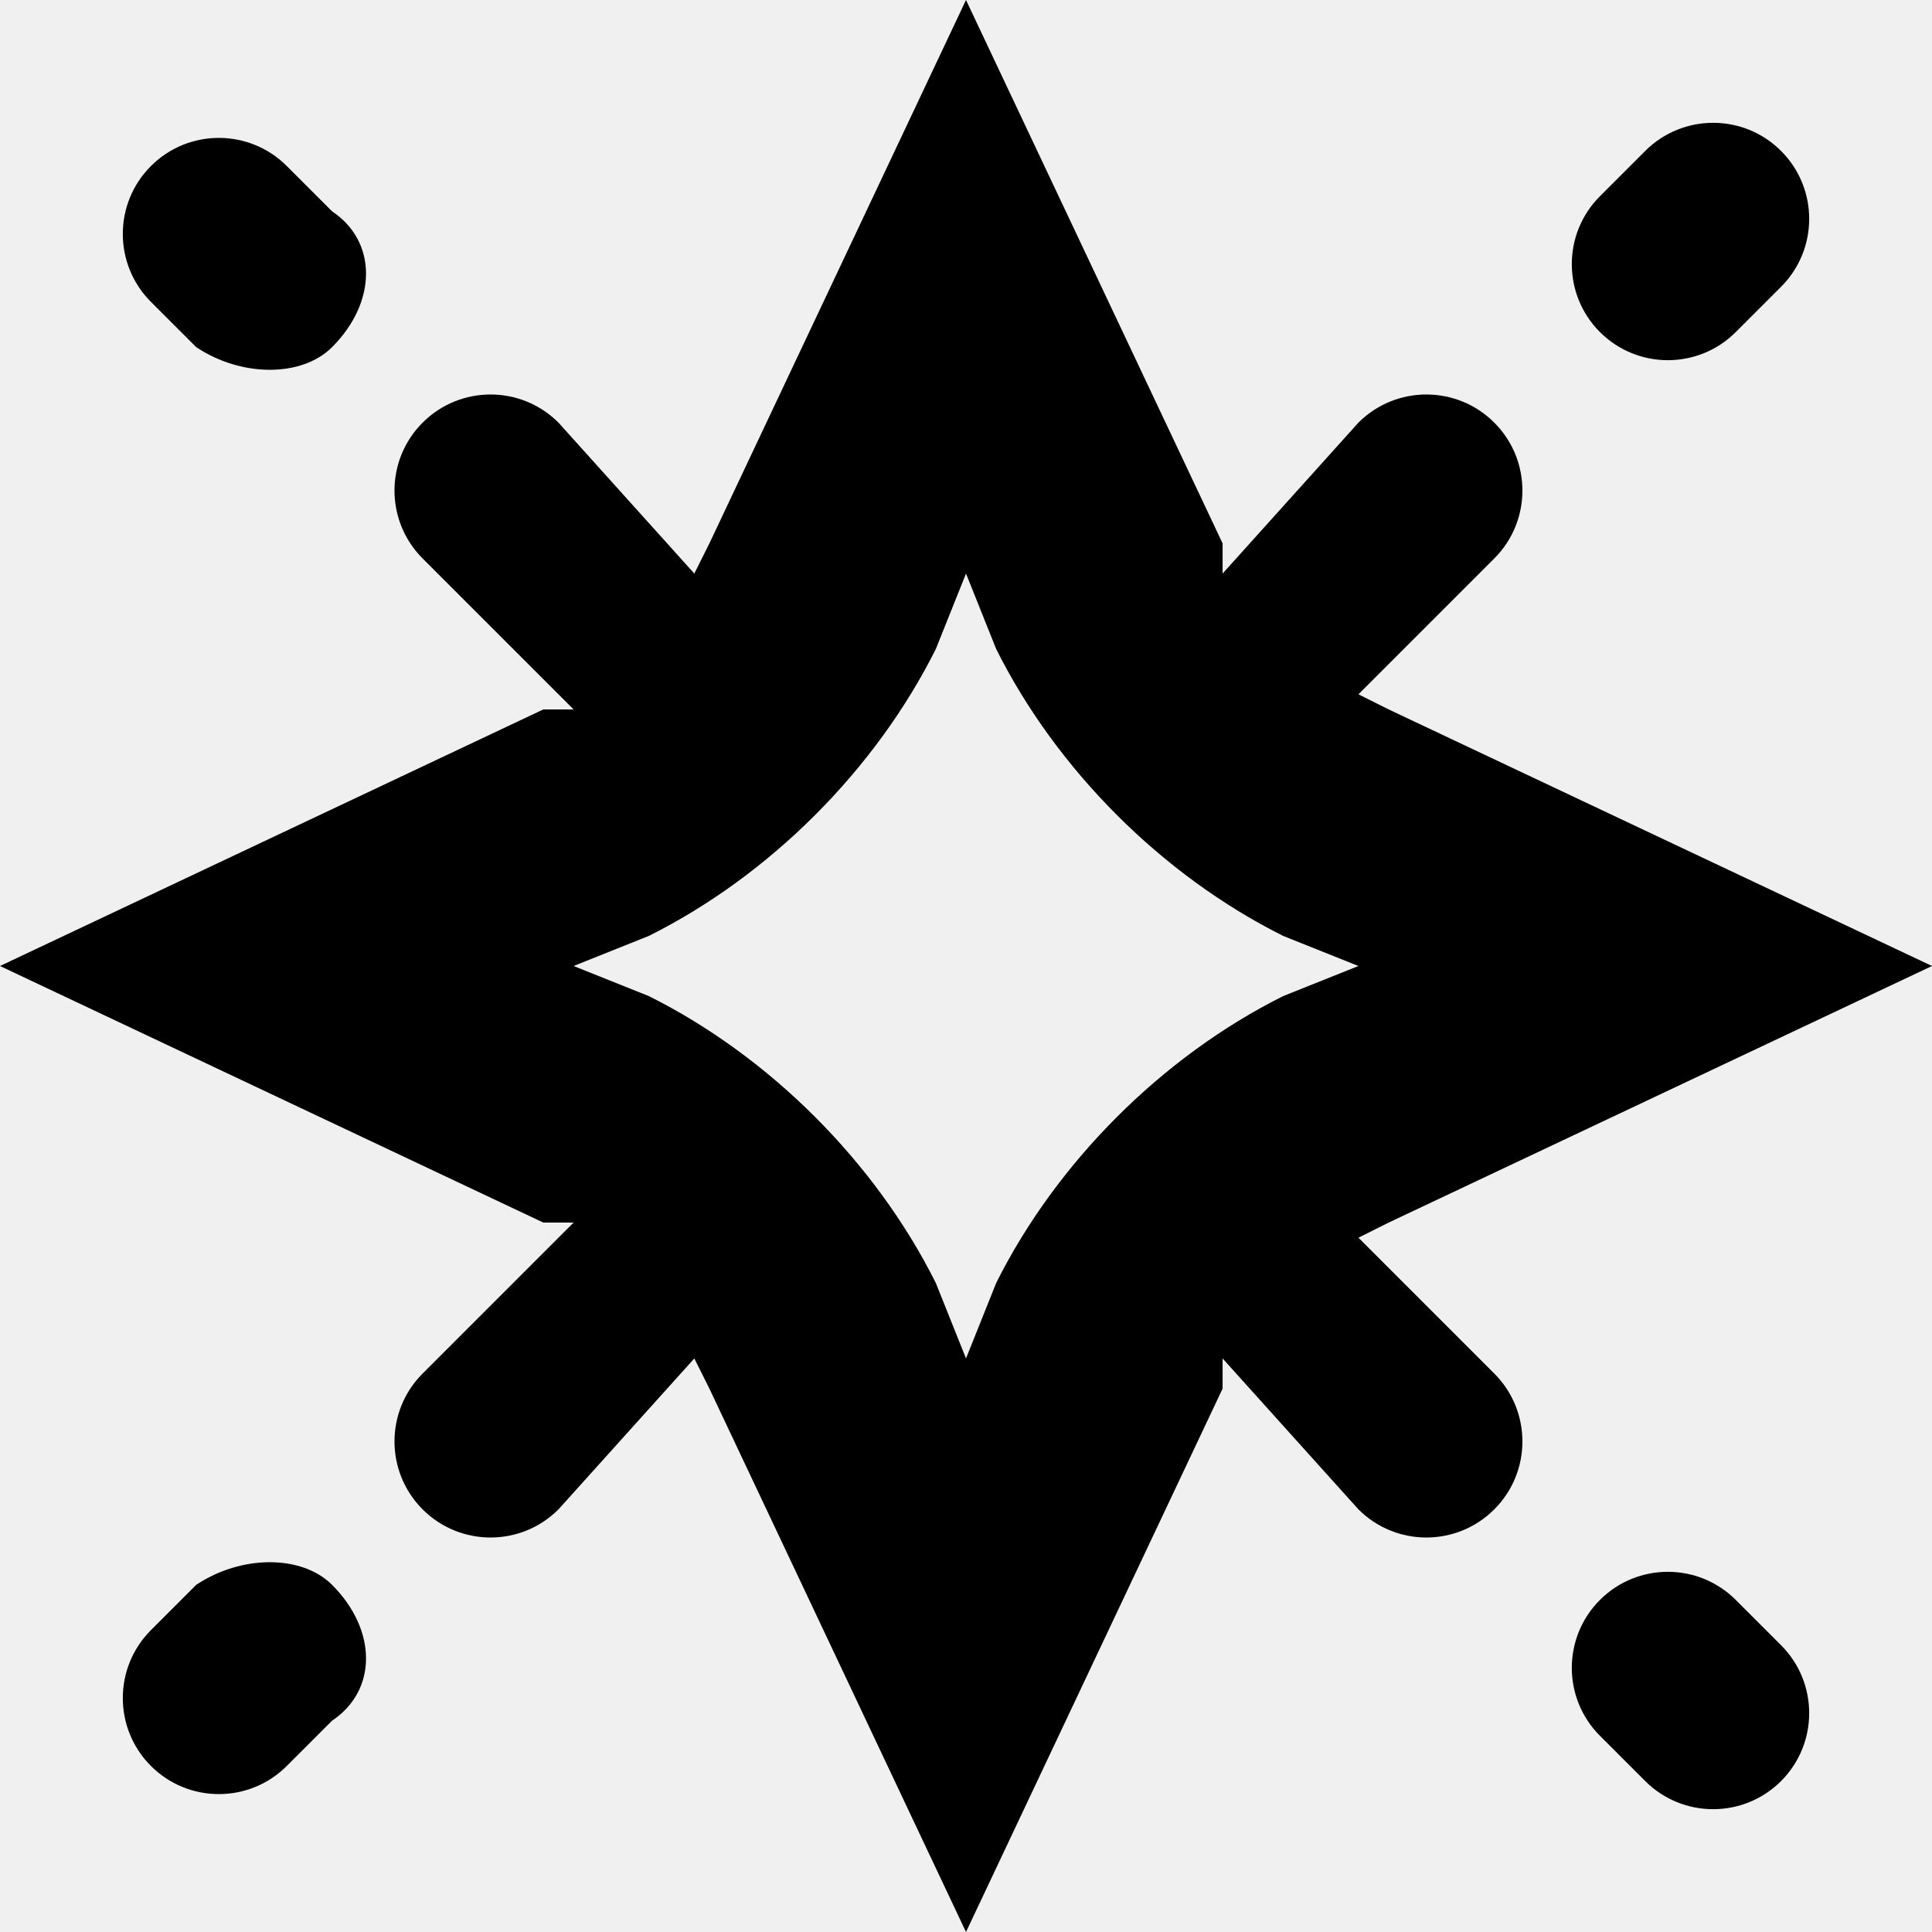
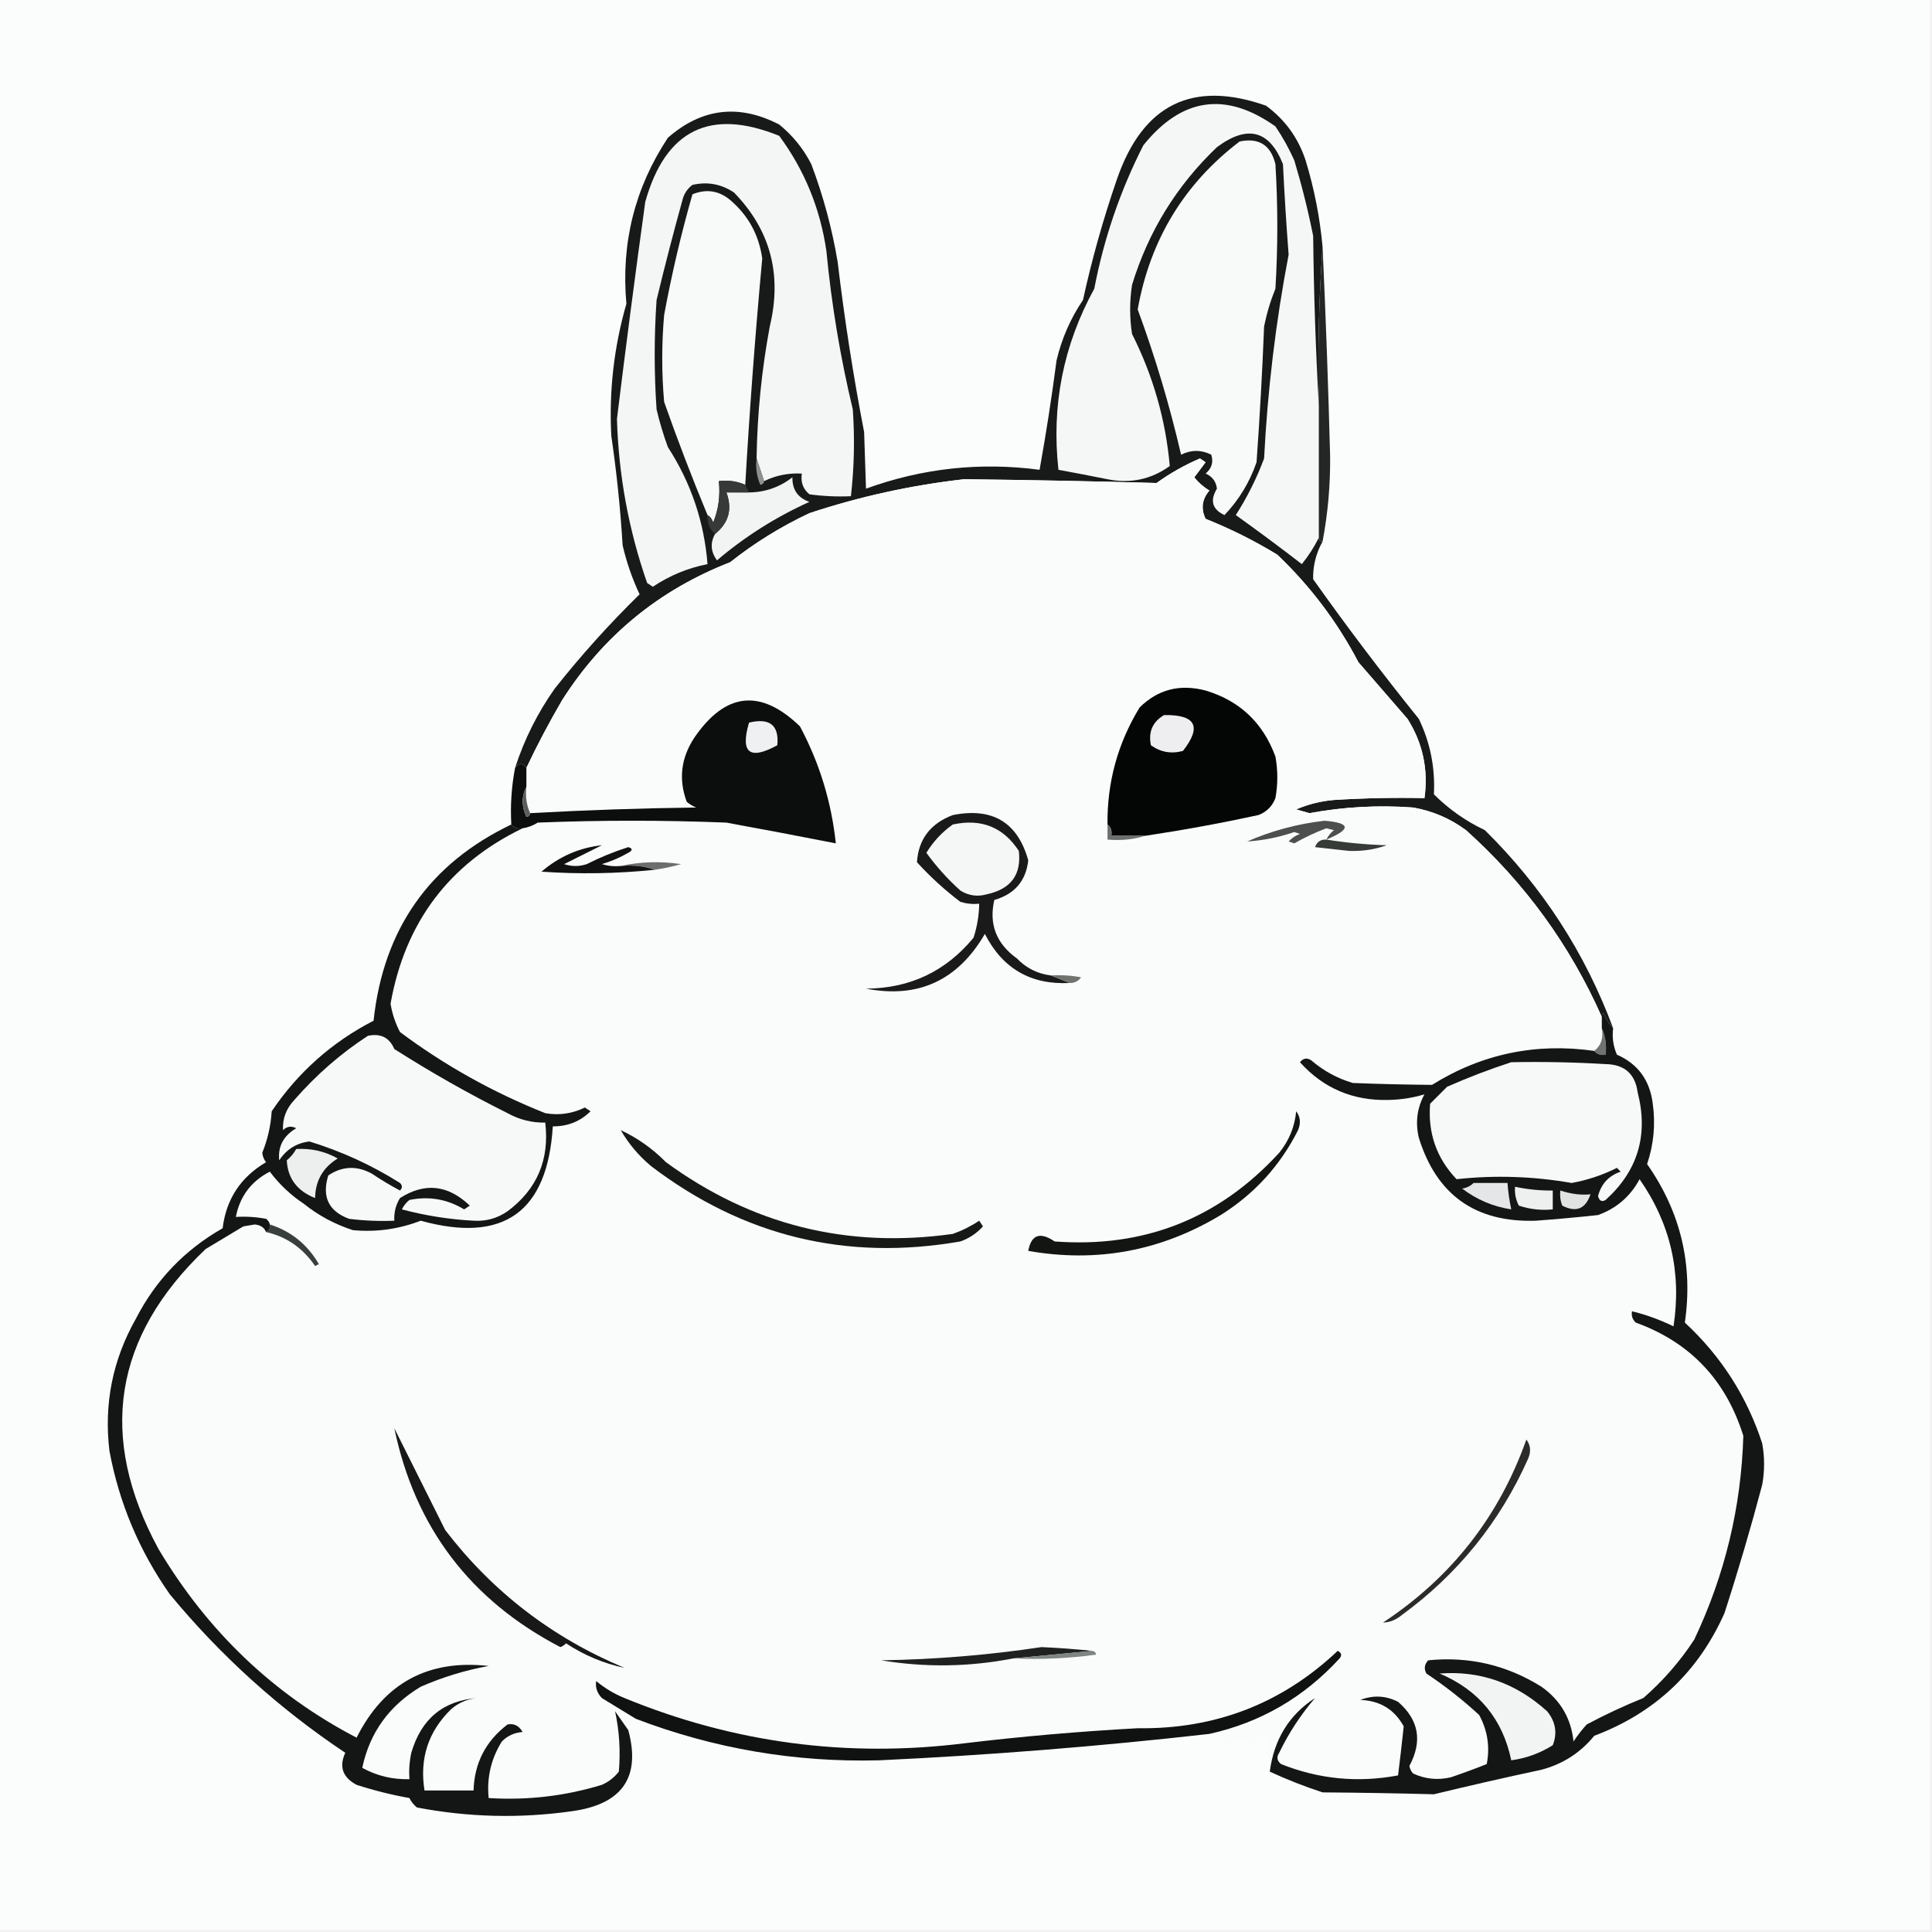
- <svg xmlns="http://www.w3.org/2000/svg" viewBox="0 0 128 128">
-   <path fill-rule="evenodd" d="M81 36 64 0 47 36l-1 2-9-10a6 6 0 0 0-9 9l10 10h-2L0 64l36 17h2L28 91a6 6 0 1 0 9 9l9-10 1 2 17 36 17-36v-2l9 10a6 6 0 1 0 9-9l-9-9 2-1 36-17-36-17-2-1 9-9a6 6 0 1 0-9-9l-9 10v-2Zm-17 2-2 5c-4 8-11 15-19 19l-5 2 5 2c8 4 15 11 19 19l2 5 2-5c4-8 11-15 19-19l5-2-5-2c-8-4-15-11-19-19l-2-5Z" clip-rule="evenodd" />
-   <path d="M118 19a6 6 0 0 0-9-9l-3 3a6 6 0 1 0 9 9l3-3Zm-96 4c-2 2-6 2-9 0l-3-3a6 6 0 1 1 9-9l3 3c3 2 3 6 0 9Zm0 82c-2-2-6-2-9 0l-3 3a6 6 0 1 0 9 9l3-3c3-2 3-6 0-9Zm96 4a6 6 0 0 1-9 9l-3-3a6 6 0 1 1 9-9l3 3Z" />
-   <style>path{fill:#000}@media (prefers-color-scheme:dark){path{fill:#fff}}</style>
+ <svg xmlns="http://www.w3.org/2000/svg" version="1.1" width="512px" height="512px" style="shape-rendering:geometricPrecision; text-rendering:geometricPrecision; image-rendering:optimizeQuality; fill-rule:evenodd; clip-rule:evenodd">
+   <g>
+     <path style="opacity:1" fill="#fbfdfc" d="M -0.5,-0.5 C 170.167,-0.5 340.833,-0.5 511.5,-0.5C 511.5,170.167 511.5,340.833 511.5,511.5C 340.833,511.5 170.167,511.5 -0.5,511.5C -0.5,340.833 -0.5,170.167 -0.5,-0.5 Z" />
+   </g>
+   <g>
+     <path style="opacity:1" fill="#f5f7f7" d="M 349.5,107.5 C 349.5,119.167 349.5,130.833 349.5,142.5C 348.281,144.942 346.781,147.276 345,149.5C 339.218,145.033 333.384,140.7 327.5,136.5C 330.527,131.779 333.027,126.779 335,121.5C 335.923,103.316 338.09,85.316 341.5,67.5C 340.889,59.507 340.389,51.507 340,43.5C 336.409,34.491 330.576,32.991 322.5,39C 311.823,49.184 304.323,61.35 300,75.5C 299.333,79.833 299.333,84.167 300,88.5C 305.585,99.58 308.918,111.247 310,123.5C 305.066,127.054 299.566,128.22 293.5,127C 289.176,126.13 284.842,125.297 280.5,124.5C 278.61,107.509 281.776,91.509 290,76.5C 292.542,63.206 296.876,50.539 303,38.5C 313.189,25.849 324.855,24.182 338,33.5C 339.92,36.339 341.587,39.339 343,42.5C 344.976,49.071 346.643,55.738 348,62.5C 348.169,77.672 348.669,92.672 349.5,107.5 Z" />
+   </g>
+   <g>
+     <path style="opacity:1" fill="#181919" d="M 350.5,65.5 C 349.504,79.323 349.171,93.323 349.5,107.5C 348.669,92.672 348.169,77.672 348,62.5C 346.643,55.738 344.976,49.071 343,42.5C 341.587,39.339 339.92,36.339 338,33.5C 324.855,24.182 313.189,25.849 303,38.5C 296.876,50.539 292.542,63.206 290,76.5C 281.776,91.509 278.61,107.509 280.5,124.5C 284.842,125.297 289.176,126.13 293.5,127C 299.566,128.22 305.066,127.054 310,123.5C 308.918,111.247 305.585,99.58 300,88.5C 299.333,84.167 299.333,79.833 300,75.5C 304.323,61.35 311.823,49.184 322.5,39C 330.576,32.991 336.409,34.491 340,43.5C 340.389,51.507 340.889,59.507 341.5,67.5C 338.09,85.316 335.923,103.316 335,121.5C 333.027,126.779 330.527,131.779 327.5,136.5C 333.384,140.7 339.218,145.033 345,149.5C 346.781,147.276 348.281,144.942 349.5,142.5C 349.5,143.167 349.833,143.5 350.5,143.5C 348.746,146.652 347.913,149.985 348,153.5C 356.949,166.117 366.283,178.45 376,190.5C 379.027,196.765 380.36,203.431 380,210.5C 383.946,214.445 388.446,217.611 393.5,220C 408.764,235.047 420.097,252.547 427.5,272.5C 426.442,271.4 425.608,270.066 425,268.5C 424.601,268.728 424.435,269.062 424.5,269.5C 416.056,250.458 404.056,233.958 388.5,220C 384.318,216.91 379.651,214.91 374.5,214C 365.276,213.316 356.109,213.816 347,215.5C 345.833,215.167 344.667,214.833 343.5,214.5C 346.687,213.135 350.02,212.301 353.5,212C 361.493,211.5 369.493,211.334 377.5,211.5C 378.55,203.912 377.05,196.912 373,190.5C 368.667,185.5 364.333,180.5 360,175.5C 354.413,164.835 347.247,155.335 338.5,147C 332.414,143.291 326.081,140.124 319.5,137.5C 318.203,134.812 318.536,132.312 320.5,130C 318.939,129.059 317.605,127.892 316.5,126.5C 317.5,125.167 318.5,123.833 319.5,122.5C 319,122.167 318.5,121.833 318,121.5C 313.92,123.25 310.087,125.417 306.5,128C 289.505,127.524 272.505,127.191 255.5,127C 241.522,128.578 227.855,131.578 214.5,136C 206.97,139.541 199.97,143.874 193.5,149C 174.695,156.32 159.862,168.486 149,185.5C 145.535,191.435 142.368,197.435 139.5,203.5C 138.5,202.167 137.5,202.167 136.5,203.5C 138.935,195.964 142.435,188.964 147,182.5C 153.945,173.719 161.445,165.386 169.5,157.5C 167.541,153.331 166.041,148.998 165,144.5C 164.411,134.791 163.411,125.125 162,115.5C 161.371,103.635 162.704,91.969 166,80.5C 164.556,64.454 168.222,49.788 177,36.5C 185.992,28.65 195.825,27.483 206.5,33C 210.092,35.921 212.925,39.421 215,43.5C 218.184,51.931 220.517,60.598 222,69.5C 223.793,84.593 226.127,99.593 229,114.5C 229.15,119.572 229.317,124.572 229.5,129.5C 244.434,124.081 259.768,122.414 275.5,124.5C 277.233,114.865 278.733,105.199 280,95.5C 281.369,89.718 283.703,84.385 287,79.5C 289.373,68.677 292.373,58.01 296,47.5C 302.847,27.659 316.014,21.159 335.5,28C 340.548,31.715 344.048,36.548 346,42.5C 348.297,50.02 349.797,57.687 350.5,65.5 Z" />
+   </g>
+   <g>
+     <path style="opacity:1" fill="#f8faf9" d="M 197.5,128.5 C 195.393,127.532 193.059,127.198 190.5,127.5C 190.915,131.375 190.415,135.042 189,138.5C 188.722,137.584 188.222,136.918 187.5,136.5C 183.397,126.623 179.563,116.623 176,106.5C 175.333,98.833 175.333,91.167 176,83.5C 177.994,72.691 180.494,62.024 183.5,51.5C 187.155,49.998 190.489,50.498 193.5,53C 198.293,57.085 201.126,62.251 202,68.5C 200.148,88.602 198.648,108.602 197.5,128.5 Z" />
+   </g>
+   <g>
+     <path style="opacity:1" fill="#f8faf9" d="M 328.5,37.5 C 333.598,36.429 336.764,38.429 338,43.5C 338.667,54.5 338.667,65.5 338,76.5C 336.692,79.73 335.692,83.064 335,86.5C 334.523,98.511 333.857,110.511 333,122.5C 331.156,127.827 328.323,132.494 324.5,136.5C 321.256,134.991 320.589,132.658 322.5,129.5C 322.272,127.603 321.272,126.27 319.5,125.5C 321.124,124.131 321.624,122.464 321,120.5C 318.333,119.167 315.667,119.167 313,120.5C 309.966,107.401 306.133,94.567 301.5,82C 304.797,63.55 313.797,48.717 328.5,37.5 Z" />
+   </g>
+   <g>
+     <path style="opacity:1" fill="#f4f5f5" d="M 202.5,127.5 C 201.833,125.5 201.167,123.5 200.5,121.5C 200.679,109.742 201.846,98.075 204,86.5C 207.316,72.738 204.149,60.905 194.5,51C 191.119,48.755 187.452,48.089 183.5,49C 182.299,49.903 181.465,51.069 181,52.5C 178.51,61.462 176.176,70.462 174,79.5C 173.333,89.167 173.333,98.833 174,108.5C 174.798,111.893 175.798,115.226 177,118.5C 183.109,127.931 186.609,138.265 187.5,149.5C 182.268,150.532 177.435,152.532 173,155.5C 172.5,155.167 172,154.833 171.5,154.5C 166.596,140.449 163.929,125.949 163.5,111C 165.854,91.81 168.354,72.643 171,53.5C 176.369,34.398 188.202,28.565 206.5,36C 213.193,45.068 217.36,55.235 219,66.5C 220.354,80.667 222.687,94.667 226,108.5C 226.541,116.182 226.374,123.848 225.5,131.5C 221.818,131.665 218.152,131.499 214.5,131C 212.808,129.599 212.141,127.766 212.5,125.5C 208.968,125.31 205.635,125.977 202.5,127.5 Z" />
+   </g>
+   <g>
+     <path style="opacity:1" fill="#242625" d="M 350.5,65.5 C 351.348,83.93 352.015,102.43 352.5,121C 352.564,128.59 351.898,136.09 350.5,143.5C 349.833,143.5 349.5,143.167 349.5,142.5C 349.5,130.833 349.5,119.167 349.5,107.5C 349.171,93.323 349.504,79.323 350.5,65.5 Z" />
+   </g>
+   <g>
+     <path style="opacity:1" fill="#8f9190" d="M 200.5,121.5 C 201.167,123.5 201.833,125.5 202.5,127.5C 202.44,128.043 202.107,128.376 201.5,128.5C 200.526,126.257 200.192,123.924 200.5,121.5 Z" />
+   </g>
+   <g>
+     <path style="opacity:1" fill="#fafcfb" d="M 424.5,269.5 C 424.5,270.5 424.5,271.5 424.5,272.5C 424.975,275.082 424.308,277.082 422.5,278.5C 407.002,276.294 392.669,279.294 379.5,287.5C 372.576,287.447 365.576,287.28 358.5,287C 354.385,285.777 350.718,283.777 347.5,281C 346.365,280.251 345.365,280.417 344.5,281.5C 350.713,288.411 358.546,291.745 368,291.5C 371.388,291.414 374.555,290.914 377.5,290C 375.544,293.595 375.044,297.428 376,301.5C 380.704,316.691 391.037,324.024 407,323.5C 412.509,323.099 418.009,322.599 423.5,322C 428.408,320.221 432.075,317.054 434.5,312.5C 442.681,324.23 445.681,337.23 443.5,351.5C 439.951,349.762 436.284,348.429 432.5,347.5C 432.281,348.675 432.614,349.675 433.5,350.5C 447.878,355.715 457.378,365.715 462,380.5C 461.45,399.366 457.117,417.366 449,434.5C 445.246,440.258 440.746,445.425 435.5,450C 430.38,452.06 425.38,454.393 420.5,457C 419.213,458.41 418.046,459.91 417,461.5C 416.356,455.377 413.522,450.544 408.5,447C 399.281,441.242 389.281,438.909 378.5,440C 377.483,441.049 377.316,442.216 378,443.5C 382.954,446.785 387.62,450.452 392,454.5C 394.22,458.595 394.887,462.928 394,467.5C 390.876,468.741 387.709,469.908 384.5,471C 381.036,471.817 377.702,471.483 374.5,470C 373.978,469.439 373.645,468.772 373.5,468C 377.018,461.434 376.018,455.767 370.5,451C 367.247,449.344 363.913,449.177 360.5,450.5C 365.704,450.681 369.538,453.015 372,457.5C 371.546,461.783 371.046,466.117 370.5,470.5C 359.864,472.502 349.531,471.502 339.5,467.5C 338.417,466.635 338.251,465.635 339,464.5C 341.545,459.239 344.712,454.406 348.5,450C 341.639,454.437 337.639,460.937 336.5,469.5C 336.02,466.536 335.687,463.536 335.5,460.5C 332.603,460.319 329.77,460.652 327,461.5C 324.953,460.391 322.787,459.724 320.5,459.5C 334.025,456.507 345.525,449.84 355,439.5C 355.688,438.668 355.521,438.002 354.5,437.5C 339.733,451.458 322.066,458.291 301.5,458C 286.12,458.836 270.787,460.169 255.5,462C 224.386,465.861 194.386,461.861 165.5,450C 162.751,448.877 160.251,447.377 158,445.5C 157.735,447.163 158.235,448.663 159.5,450C 162.564,451.859 165.564,453.692 168.5,455.5C 167.599,456.29 166.932,457.29 166.5,458.5C 165.356,456.9 164.189,455.233 163,453.5C 164.134,458.728 164.467,464.061 164,469.5C 162.786,471.049 161.286,472.215 159.5,473C 149.747,475.978 139.747,477.144 129.5,476.5C 128.966,471.099 130.133,466.099 133,461.5C 134.491,459.996 136.324,459.163 138.5,459C 137.534,457.322 136.201,456.655 134.5,457C 128.71,461.414 125.71,467.247 125.5,474.5C 121.167,474.5 116.833,474.5 112.5,474.5C 111.145,466.066 113.478,458.899 119.5,453C 121.49,451.249 123.823,450.249 126.5,450C 117.465,450.681 111.632,455.515 109,464.5C 108.503,466.81 108.337,469.143 108.5,471.5C 104.051,471.627 99.884,470.627 96,468.5C 97.969,459.173 103.136,452.007 111.5,447C 117.287,444.46 123.287,442.626 129.5,441.5C 113.44,439.697 101.774,446.031 94.5,460.5C 72.571,449.086 55.071,432.419 42,410.5C 25.87,380.781 30.037,354.281 54.5,331C 57.854,328.968 61.187,326.968 64.5,325C 65.5,324.833 66.5,324.667 67.5,324.5C 69.03,324.64 70.03,325.307 70.5,326.5C 75.891,327.716 80.224,330.716 83.5,335.5C 83.833,335.333 84.167,335.167 84.5,335C 81.446,329.766 77.113,326.266 71.5,324.5C 71.389,323.883 71.056,323.383 70.5,323C 67.854,322.503 65.187,322.336 62.5,322.5C 63.556,317.061 66.555,313.061 71.5,310.5C 74.02,313.854 77.02,316.688 80.5,319C 84.32,322.08 88.653,324.413 93.5,326C 99.688,326.58 105.688,325.747 111.5,323.5C 133.434,329.568 145.101,321.235 146.5,298.5C 150.445,298.522 153.778,297.189 156.5,294.5C 156,294.167 155.5,293.833 155,293.5C 151.641,295.144 148.141,295.644 144.5,295C 130.681,289.509 117.848,282.343 106,273.5C 104.767,271.134 103.934,268.634 103.5,266C 107.341,244.435 119.008,228.935 138.5,219.5C 139.922,219.291 141.255,218.791 142.5,218C 159.167,217.333 175.833,217.333 192.5,218C 202.207,219.775 211.874,221.608 221.5,223.5C 220.344,212.542 217.178,202.209 212,192.5C 201.588,182.434 192.255,183.434 184,195.5C 180.452,200.882 179.785,206.548 182,212.5C 182.75,213.126 183.584,213.626 184.5,214C 169.759,214.183 155.092,214.683 140.5,215.5C 139.532,213.393 139.198,211.059 139.5,208.5C 139.5,206.833 139.5,205.167 139.5,203.5C 142.368,197.435 145.535,191.435 149,185.5C 159.862,168.486 174.695,156.32 193.5,149C 199.97,143.874 206.97,139.541 214.5,136C 227.855,131.578 241.522,128.578 255.5,127C 272.505,127.191 289.505,127.524 306.5,128C 310.087,125.417 313.92,123.25 318,121.5C 318.5,121.833 319,122.167 319.5,122.5C 318.5,123.833 317.5,125.167 316.5,126.5C 317.605,127.892 318.939,129.059 320.5,130C 318.536,132.312 318.203,134.812 319.5,137.5C 326.081,140.124 332.414,143.291 338.5,147C 347.247,155.335 354.413,164.835 360,175.5C 364.333,180.5 368.667,185.5 373,190.5C 377.05,196.912 378.55,203.912 377.5,211.5C 369.493,211.334 361.493,211.5 353.5,212C 350.02,212.301 346.687,213.135 343.5,214.5C 344.667,214.833 345.833,215.167 347,215.5C 356.109,213.816 365.276,213.316 374.5,214C 379.651,214.91 384.318,216.91 388.5,220C 404.056,233.958 416.056,250.458 424.5,269.5 Z" />
+   </g>
+   <g>
+     <path style="opacity:1" fill="#f2f3f3" d="M 189.5,141.5 C 193.128,138.57 194.128,134.904 192.5,130.5C 194.5,130.5 196.5,130.5 198.5,130.5C 202.761,130.455 206.595,129.122 210,126.5C 209.937,129.767 211.437,131.934 214.5,133C 205.573,137.042 197.406,142.209 190,148.5C 188.336,146.214 188.17,143.881 189.5,141.5 Z" />
+   </g>
+   <g>
+     <path style="opacity:1" fill="#373838" d="M 197.5,128.5 C 197.833,129.167 198.167,129.833 198.5,130.5C 196.5,130.5 194.5,130.5 192.5,130.5C 194.128,134.904 193.128,138.57 189.5,141.5C 188.032,140.221 187.365,138.554 187.5,136.5C 188.222,136.918 188.722,137.584 189,138.5C 190.415,135.042 190.915,131.375 190.5,127.5C 193.059,127.198 195.393,127.532 197.5,128.5 Z" />
+   </g>
+   <g>
+     <path style="opacity:1" fill="#040505" d="M 303.5,221.5 C 300.5,221.5 297.5,221.5 294.5,221.5C 294.737,220.209 294.404,219.209 293.5,218.5C 293.373,207.342 296.206,197.009 302,187.5C 306.842,182.701 312.675,181.201 319.5,183C 328.548,185.712 334.714,191.546 338,200.5C 338.667,204.167 338.667,207.833 338,211.5C 337.167,213.667 335.667,215.167 333.5,216C 323.547,218.156 313.547,219.989 303.5,221.5 Z" />
+   </g>
+   <g>
+     <path style="opacity:1" fill="#0c0d0d" d="M 138.5,219.5 C 137.209,219.737 136.209,219.404 135.5,218.5C 135.221,213.405 135.555,208.405 136.5,203.5C 137.5,202.167 138.5,202.167 139.5,203.5C 139.5,205.167 139.5,206.833 139.5,208.5C 138.2,211.024 138.2,213.691 139.5,216.5C 140.107,216.376 140.44,216.043 140.5,215.5C 155.092,214.683 169.759,214.183 184.5,214C 183.584,213.626 182.75,213.126 182,212.5C 179.785,206.548 180.452,200.882 184,195.5C 192.255,183.434 201.588,182.434 212,192.5C 217.178,202.209 220.344,212.542 221.5,223.5C 211.874,221.608 202.207,219.775 192.5,218C 175.833,217.333 159.167,217.333 142.5,218C 141.255,218.791 139.922,219.291 138.5,219.5 Z" />
+   </g>
+   <g>
+     <path style="opacity:1" fill="#eeeef0" d="M 308.5,189.5 C 316.888,189.362 318.554,192.529 313.5,199C 310.412,199.847 307.579,199.347 305,197.5C 304.279,193.946 305.446,191.28 308.5,189.5 Z" />
+   </g>
+   <g>
+     <path style="opacity:1" fill="#eef0f1" d="M 198.5,191.5 C 203.993,190.178 206.493,192.178 206,197.5C 198.642,201.527 196.142,199.527 198.5,191.5 Z" />
+   </g>
+   <g>
+     <path style="opacity:1" fill="#5b5e5e" d="M 139.5,208.5 C 139.198,211.059 139.532,213.393 140.5,215.5C 140.44,216.043 140.107,216.376 139.5,216.5C 138.2,213.691 138.2,211.024 139.5,208.5 Z" />
+   </g>
+   <g>
+     <path style="opacity:1" fill="#4d4e4e" d="M 351.5,222.5 C 351.953,221.542 352.619,220.708 353.5,220C 352.833,219.833 352.167,219.667 351.5,219.5C 348.56,220.607 345.727,221.94 343,223.5C 342.5,223.333 342,223.167 341.5,223C 342.328,222.085 343.328,221.419 344.5,221C 344,220.833 343.5,220.667 343,220.5C 338.878,221.909 334.711,222.742 330.5,223C 337.014,220.162 343.848,218.329 351,217.5C 357.975,218.074 358.141,219.74 351.5,222.5 Z" />
+   </g>
+   <g>
+     <path style="opacity:1" fill="#6b706f" d="M 293.5,218.5 C 294.404,219.209 294.737,220.209 294.5,221.5C 297.5,221.5 300.5,221.5 303.5,221.5C 300.375,222.479 297.042,222.813 293.5,222.5C 293.5,221.167 293.5,219.833 293.5,218.5 Z" />
+   </g>
+   <g>
+     <path style="opacity:1" fill="#363b37" d="M 351.5,222.5 C 356.651,223.327 361.984,223.827 367.5,224C 364.353,225.128 361.02,225.628 357.5,225.5C 354.5,225.167 351.5,224.833 348.5,224.5C 349.005,223.081 350.005,222.415 351.5,222.5 Z" />
+   </g>
+   <g>
+     <path style="opacity:1" fill="#6c6e6d" d="M 164.5,229.5 C 169.65,228.349 174.984,228.183 180.5,229C 178.187,229.662 175.854,230.162 173.5,230.5C 170.713,229.523 167.713,229.19 164.5,229.5 Z" />
+   </g>
+   <g>
+     <path style="opacity:1" fill="#101110" d="M 164.5,229.5 C 167.713,229.19 170.713,229.523 173.5,230.5C 163.522,231.532 153.522,231.699 143.5,231C 148.194,226.981 153.527,224.648 159.5,224C 156.167,225.667 152.833,227.333 149.5,229C 151.5,229.667 153.5,229.667 155.5,229C 159.046,227.207 162.713,225.707 166.5,224.5C 167.696,224.846 167.696,225.346 166.5,226C 164.283,227.275 161.949,228.275 159.5,229C 161.134,229.494 162.801,229.66 164.5,229.5 Z" />
+   </g>
+   <g>
+     <path style="opacity:1" fill="#191a19" d="M 278.5,258.5 C 280.167,259.167 281.833,259.833 283.5,260.5C 273.197,261.032 265.697,256.699 261,247.5C 253.819,259.844 243.319,264.678 229.5,262C 241.146,261.926 250.646,257.426 258,248.5C 258.953,245.568 259.453,242.568 259.5,239.5C 257.801,239.66 256.134,239.494 254.5,239C 250.367,235.869 246.534,232.369 243,228.5C 243.402,222.409 246.568,218.242 252.5,216C 263.016,213.914 269.683,217.914 272.5,228C 271.884,233.456 268.884,236.956 263.5,238.5C 262.031,244.916 264.031,250.082 269.5,254C 271.976,256.571 274.976,258.071 278.5,258.5 Z" />
+   </g>
+   <g>
+     <path style="opacity:1" fill="#f5f6f6" d="M 252.5,218.5 C 260.045,216.864 265.878,219.197 270,225.5C 270.734,231.788 267.901,235.622 261.5,237C 259.029,237.706 256.695,237.373 254.5,236C 251.117,232.953 248.117,229.62 245.5,226C 247.348,222.987 249.682,220.487 252.5,218.5 Z" />
+   </g>
+   <g>
+     <path style="opacity:1" fill="#71736f" d="M 278.5,258.5 C 281.187,258.336 283.854,258.503 286.5,259C 285.756,260.039 284.756,260.539 283.5,260.5C 281.833,259.833 280.167,259.167 278.5,258.5 Z" />
+   </g>
+   <g>
+     <path style="opacity:1" fill="#6f7271" d="M 424.5,272.5 C 425.468,274.607 425.802,276.941 425.5,279.5C 424.209,279.737 423.209,279.404 422.5,278.5C 424.308,277.082 424.975,275.082 424.5,272.5 Z" />
+   </g>
+   <g>
+     <path style="opacity:1" fill="#171917" d="M 164.5,299.5 C 168.922,301.561 172.922,304.394 176.5,308C 199.194,324.609 224.528,330.942 252.5,327C 255,326.115 257.333,324.948 259.5,323.5C 259.833,324 260.167,324.5 260.5,325C 258.874,326.819 256.874,328.152 254.5,329C 224.239,334.268 196.905,327.601 172.5,309C 169.223,306.234 166.557,303.067 164.5,299.5 Z" />
+   </g>
+   <g>
+     <path style="opacity:1" fill="#393f3d" d="M 71.5,324.5 C 77.113,326.266 81.446,329.766 84.5,335C 84.167,335.167 83.833,335.333 83.5,335.5C 80.224,330.716 75.891,327.716 70.5,326.5C 71.338,326.158 71.672,325.492 71.5,324.5 Z" />
+   </g>
+   <g>
+     <path style="opacity:1" fill="#131513" d="M 343.5,294.5 C 344.613,295.946 344.78,297.613 344,299.5C 339.268,308.9 332.434,316.4 323.5,322C 307.687,331.529 290.687,334.696 272.5,331.5C 273.288,327.203 275.621,326.37 279.5,329C 303.189,330.773 323.023,322.94 339,305.5C 341.616,302.271 343.116,298.604 343.5,294.5 Z" />
+   </g>
+   <g>
+     <path style="opacity:1" fill="#2b2b29" d="M 404.5,381.5 C 405.613,382.946 405.78,384.613 405,386.5C 397.533,403.303 386.366,417.136 371.5,428C 369.945,429.289 368.279,429.956 366.5,430C 384.6,418.069 397.267,401.902 404.5,381.5 Z" />
+   </g>
+   <g>
+     <path style="opacity:1" fill="#171817" d="M 104.5,378.5 C 108.939,387.377 113.439,396.377 118,405.5C 130.559,421.87 146.392,434.037 165.5,442C 160.028,440.856 154.861,438.689 150,435.5C 149.586,435.957 149.086,436.291 148.5,436.5C 124.634,424.082 109.967,404.749 104.5,378.5 Z" />
+   </g>
+   <g>
+     <path style="opacity:1" fill="#1f2020" d="M 289.5,437.5 C 282.5,438.167 275.5,438.833 268.5,439.5C 256.851,441.766 245.184,441.933 233.5,440C 247.755,439.78 261.921,438.614 276,436.5C 280.519,436.697 285.019,437.03 289.5,437.5 Z" />
+   </g>
+   <g>
+     <path style="opacity:1" fill="#7f8682" d="M 289.5,437.5 C 290.043,437.56 290.376,437.893 290.5,438.5C 283.197,439.497 275.863,439.831 268.5,439.5C 275.5,438.833 282.5,438.167 289.5,437.5 Z" />
+   </g>
+   <g>
+     <path style="opacity:1" fill="#141515" d="M 427.5,272.5 C 427.192,274.924 427.526,277.257 428.5,279.5C 434.072,281.944 437.239,286.277 438,292.5C 438.756,297.943 438.256,303.277 436.5,308.5C 445.393,321.179 448.727,335.179 446.5,350.5C 456.119,359.411 462.953,370.078 467,382.5C 467.667,386.167 467.667,389.833 467,393.5C 463.978,404.919 460.645,416.253 457,427.5C 450.043,443.123 438.543,453.956 422.5,460C 418.82,464.508 414.153,467.508 408.5,469C 398.926,471.049 389.426,473.216 380,475.5C 370.201,475.236 360.368,475.07 350.5,475C 345.71,473.437 341.044,471.604 336.5,469.5C 337.639,460.937 341.639,454.437 348.5,450C 344.712,454.406 341.545,459.239 339,464.5C 338.251,465.635 338.417,466.635 339.5,467.5C 349.531,471.502 359.864,472.502 370.5,470.5C 371.046,466.117 371.546,461.783 372,457.5C 369.538,453.015 365.704,450.681 360.5,450.5C 363.913,449.177 367.247,449.344 370.5,451C 376.018,455.767 377.018,461.434 373.5,468C 373.645,468.772 373.978,469.439 374.5,470C 377.702,471.483 381.036,471.817 384.5,471C 387.709,469.908 390.876,468.741 394,467.5C 394.887,462.928 394.22,458.595 392,454.5C 387.62,450.452 382.954,446.785 378,443.5C 377.316,442.216 377.483,441.049 378.5,440C 389.281,438.909 399.281,441.242 408.5,447C 413.522,450.544 416.356,455.377 417,461.5C 418.046,459.91 419.213,458.41 420.5,457C 425.38,454.393 430.38,452.06 435.5,450C 440.746,445.425 445.246,440.258 449,434.5C 457.117,417.366 461.45,399.366 462,380.5C 457.378,365.715 447.878,355.715 433.5,350.5C 432.614,349.675 432.281,348.675 432.5,347.5C 436.284,348.429 439.951,349.762 443.5,351.5C 445.681,337.23 442.681,324.23 434.5,312.5C 432.075,317.054 428.408,320.221 423.5,322C 418.009,322.599 412.509,323.099 407,323.5C 391.037,324.024 380.704,316.691 376,301.5C 375.044,297.428 375.544,293.595 377.5,290C 374.555,290.914 371.388,291.414 368,291.5C 358.546,291.745 350.713,288.411 344.5,281.5C 345.365,280.417 346.365,280.251 347.5,281C 350.718,283.777 354.385,285.777 358.5,287C 365.576,287.28 372.576,287.447 379.5,287.5C 392.669,279.294 407.002,276.294 422.5,278.5C 423.209,279.404 424.209,279.737 425.5,279.5C 425.802,276.941 425.468,274.607 424.5,272.5C 424.5,271.5 424.5,270.5 424.5,269.5C 424.435,269.062 424.601,268.728 425,268.5C 425.608,270.066 426.442,271.4 427.5,272.5 Z" />
+   </g>
+   <g>
+     <path style="opacity:1" fill="#e1e2e2" d="M 413.5,315.5 C 416.372,316.429 419.039,316.763 421.5,316.5C 420.181,320.399 417.681,321.399 414,319.5C 413.51,318.207 413.343,316.873 413.5,315.5 Z" />
+   </g>
+   <g>
+     <path style="opacity:1" fill="#edf0ef" d="M 401.5,314.5 C 404.786,315.207 408.119,315.54 411.5,315.5C 411.5,317.167 411.5,318.833 411.5,320.5C 408.428,320.817 405.428,320.484 402.5,319.5C 401.691,317.929 401.357,316.262 401.5,314.5 Z" />
+   </g>
+   <g>
+     <path style="opacity:1" fill="#e4e6e7" d="M 390.5,313.5 C 393.5,313.5 396.5,313.5 399.5,313.5C 399.674,315.861 400.007,318.194 400.5,320.5C 395.707,319.771 391.374,317.937 387.5,315C 388.737,314.768 389.737,314.268 390.5,313.5 Z" />
+   </g>
+   <g>
+     <path style="opacity:1" fill="#f7f9f9" d="M 400.5,281.5 C 408.84,281.334 417.173,281.5 425.5,282C 430.502,282.079 433.335,284.579 434,289.5C 436.883,300.788 434.049,310.288 425.5,318C 424.517,318.591 423.85,318.257 423.5,317C 424.318,313.755 426.318,311.588 429.5,310.5C 429.167,310.167 428.833,309.833 428.5,309.5C 424.67,311.418 420.67,312.752 416.5,313.5C 406.348,311.722 396.181,311.389 386,312.5C 380.693,306.915 378.36,300.249 379,292.5C 380.5,291 382,289.5 383.5,288C 389.16,285.507 394.826,283.341 400.5,281.5 Z" />
+   </g>
+   <g>
+     <path style="opacity:1" fill="#f2f3f3" d="M 381.5,443.5 C 392.225,442.689 401.725,446.022 410,453.5C 412.258,456.278 412.758,459.278 411.5,462.5C 408.104,464.632 404.437,465.965 400.5,466.5C 398.212,455.541 391.879,447.874 381.5,443.5 Z" />
+   </g>
+   <g>
+     <path style="opacity:1" fill="#141515" d="M 135.5,218.5 C 136.209,219.404 137.209,219.737 138.5,219.5C 119.008,228.935 107.341,244.435 103.5,266C 103.934,268.634 104.767,271.134 106,273.5C 117.848,282.343 130.681,289.509 144.5,295C 148.141,295.644 151.641,295.144 155,293.5C 155.5,293.833 156,294.167 156.5,294.5C 153.778,297.189 150.445,298.522 146.5,298.5C 145.101,321.235 133.434,329.568 111.5,323.5C 105.688,325.747 99.688,326.58 93.5,326C 88.653,324.413 84.32,322.08 80.5,319C 77.02,316.688 74.02,313.854 71.5,310.5C 66.555,313.061 63.556,317.061 62.5,322.5C 65.187,322.336 67.854,322.503 70.5,323C 71.056,323.383 71.389,323.883 71.5,324.5C 71.672,325.492 71.338,326.158 70.5,326.5C 70.03,325.307 69.03,324.64 67.5,324.5C 66.5,324.667 65.5,324.833 64.5,325C 61.187,326.968 57.854,328.968 54.5,331C 30.037,354.281 25.87,380.781 42,410.5C 55.071,432.419 72.571,449.086 94.5,460.5C 101.774,446.031 113.44,439.697 129.5,441.5C 123.287,442.626 117.287,444.46 111.5,447C 103.136,452.007 97.969,459.173 96,468.5C 99.884,470.627 104.051,471.627 108.5,471.5C 108.337,469.143 108.503,466.81 109,464.5C 111.632,455.515 117.465,450.681 126.5,450C 123.823,450.249 121.49,451.249 119.5,453C 113.478,458.899 111.145,466.066 112.5,474.5C 116.833,474.5 121.167,474.5 125.5,474.5C 125.71,467.247 128.71,461.414 134.5,457C 136.201,456.655 137.534,457.322 138.5,459C 136.324,459.163 134.491,459.996 133,461.5C 130.133,466.099 128.966,471.099 129.5,476.5C 139.747,477.144 149.747,475.978 159.5,473C 161.286,472.215 162.786,471.049 164,469.5C 164.467,464.061 164.134,458.728 163,453.5C 164.189,455.233 165.356,456.9 166.5,458.5C 169.883,471.015 164.883,478.182 151.5,480C 137.781,481.938 124.115,481.605 110.5,479C 109.643,478.311 108.977,477.478 108.5,476.5C 103.741,475.649 99.075,474.482 94.5,473C 90.805,471.032 89.805,468.198 91.5,464.5C 73.956,452.79 58.456,438.79 45,422.5C 36.914,410.995 31.581,398.328 29,384.5C 27.514,372.046 29.847,360.379 36,349.5C 41.281,339.219 48.948,331.219 59,325.5C 59.942,317.786 63.776,311.953 70.5,308C 69.942,307.275 69.608,306.442 69.5,305.5C 70.932,301.987 71.765,298.32 72,294.5C 78.956,284.191 87.956,276.191 99,270.5C 101.604,246.242 113.771,228.909 135.5,218.5 Z" />
+   </g>
+   <g>
+     <path style="opacity:1" fill="#edeeee" d="M 78.5,304.5 C 82.41,304.263 86.077,305.096 89.5,307C 85.58,309.416 83.58,312.916 83.5,317.5C 78.738,315.607 76.238,312.274 76,307.5C 77.045,306.627 77.878,305.627 78.5,304.5 Z" />
+   </g>
+   <g>
+     <path style="opacity:1" fill="#f7f9f8" d="M 97.5,274.5 C 100.864,273.789 103.197,274.956 104.5,278C 114.175,284.173 124.175,289.84 134.5,295C 137.618,296.727 140.951,297.561 144.5,297.5C 145.655,307.346 142.321,315.18 134.5,321C 131.795,322.872 128.795,323.705 125.5,323.5C 119.043,323.154 112.709,322.154 106.5,320.5C 106.977,319.522 107.643,318.689 108.5,318C 113.669,316.944 118.502,317.777 123,320.5C 123.5,320.167 124,319.833 124.5,319.5C 118.725,313.981 112.559,313.314 106,317.5C 104.872,319.345 104.372,321.345 104.5,323.5C 100.486,323.666 96.486,323.499 92.5,323C 87.076,320.983 85.243,317.15 87,311.5C 90.685,309.022 94.518,308.856 98.5,311C 100.917,312.626 103.417,314.126 106,315.5C 106.667,314.833 106.667,314.167 106,313.5C 98.541,308.791 90.541,305.124 82,302.5C 78.575,302.919 75.909,304.586 74,307.5C 73.613,303.835 75.113,301.002 78.5,299C 77.216,298.316 76.049,298.483 75,299.5C 74.836,296.478 75.836,293.811 78,291.5C 83.806,284.849 90.306,279.182 97.5,274.5 Z" />
+   </g>
+   <g>
+     <path style="opacity:1" fill="#101111" d="M 320.5,459.5 C 291.417,462.799 262.25,465.132 233,466.5C 210.734,467.084 189.234,463.417 168.5,455.5C 165.564,453.692 162.564,451.859 159.5,450C 158.235,448.663 157.735,447.163 158,445.5C 160.251,447.377 162.751,448.877 165.5,450C 194.386,461.861 224.386,465.861 255.5,462C 270.787,460.169 286.12,458.836 301.5,458C 322.066,458.291 339.733,451.458 354.5,437.5C 355.521,438.002 355.688,438.668 355,439.5C 345.525,449.84 334.025,456.507 320.5,459.5 Z" />
+   </g>
</svg>
